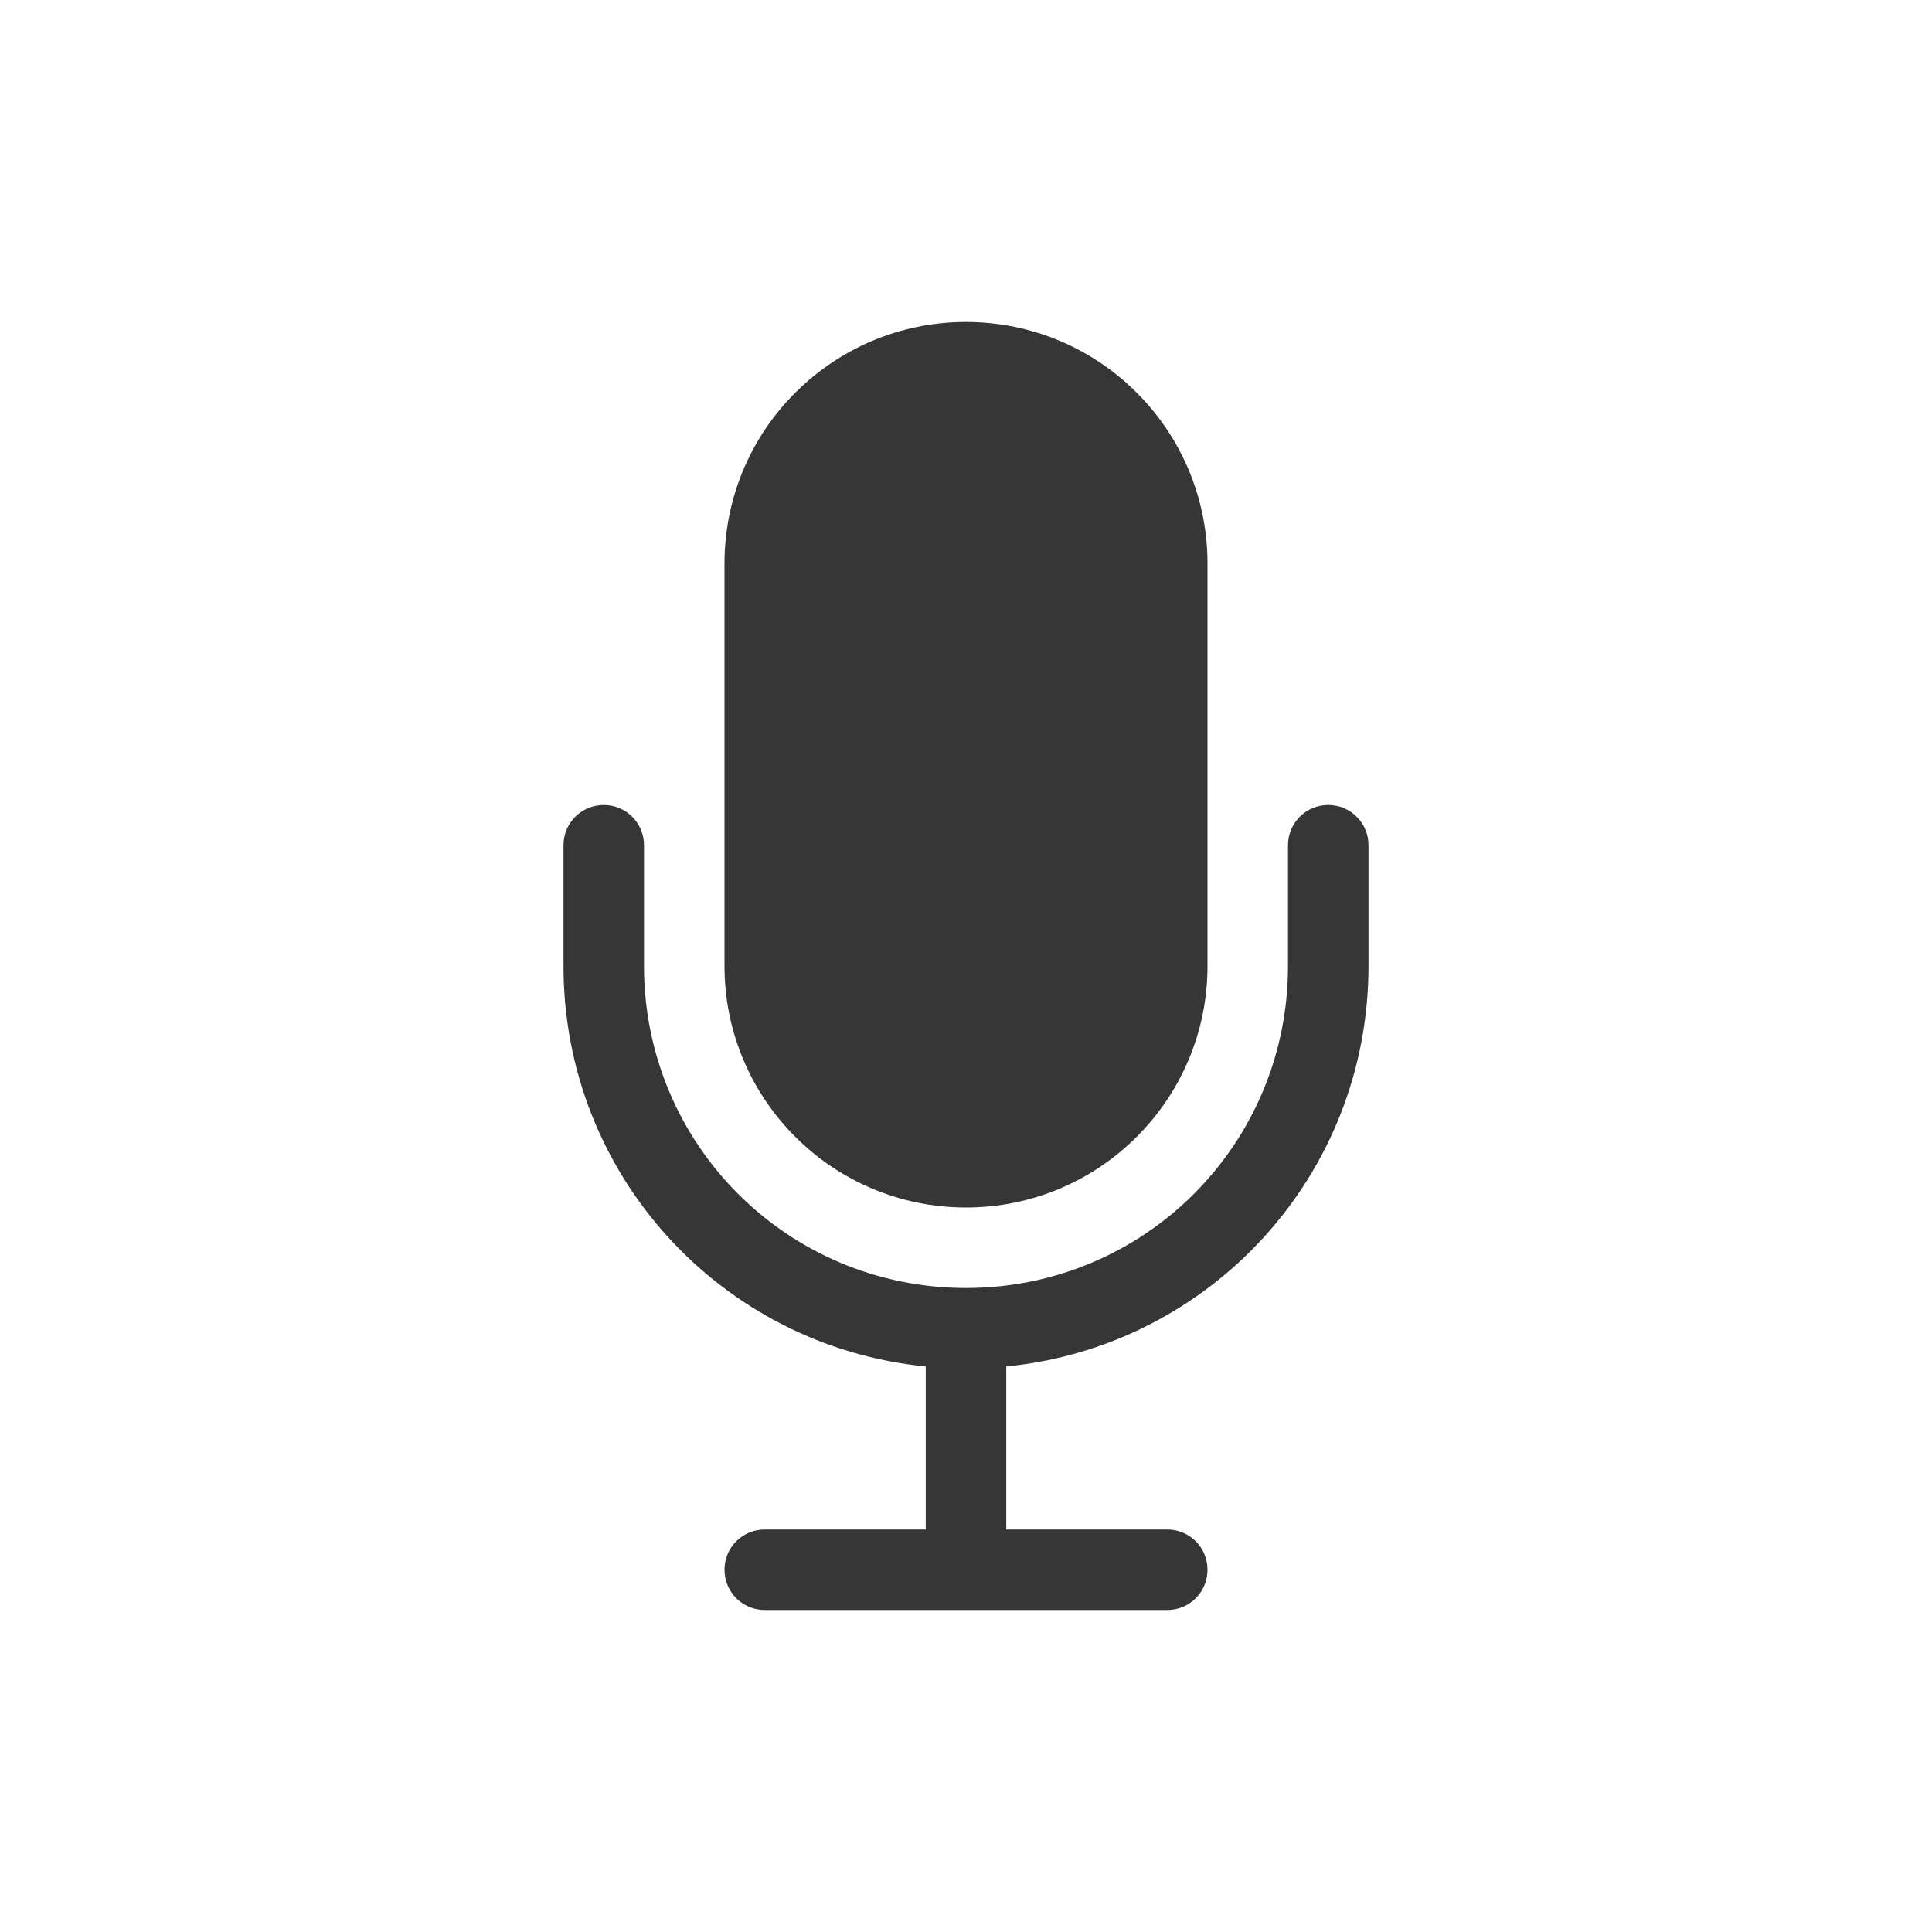
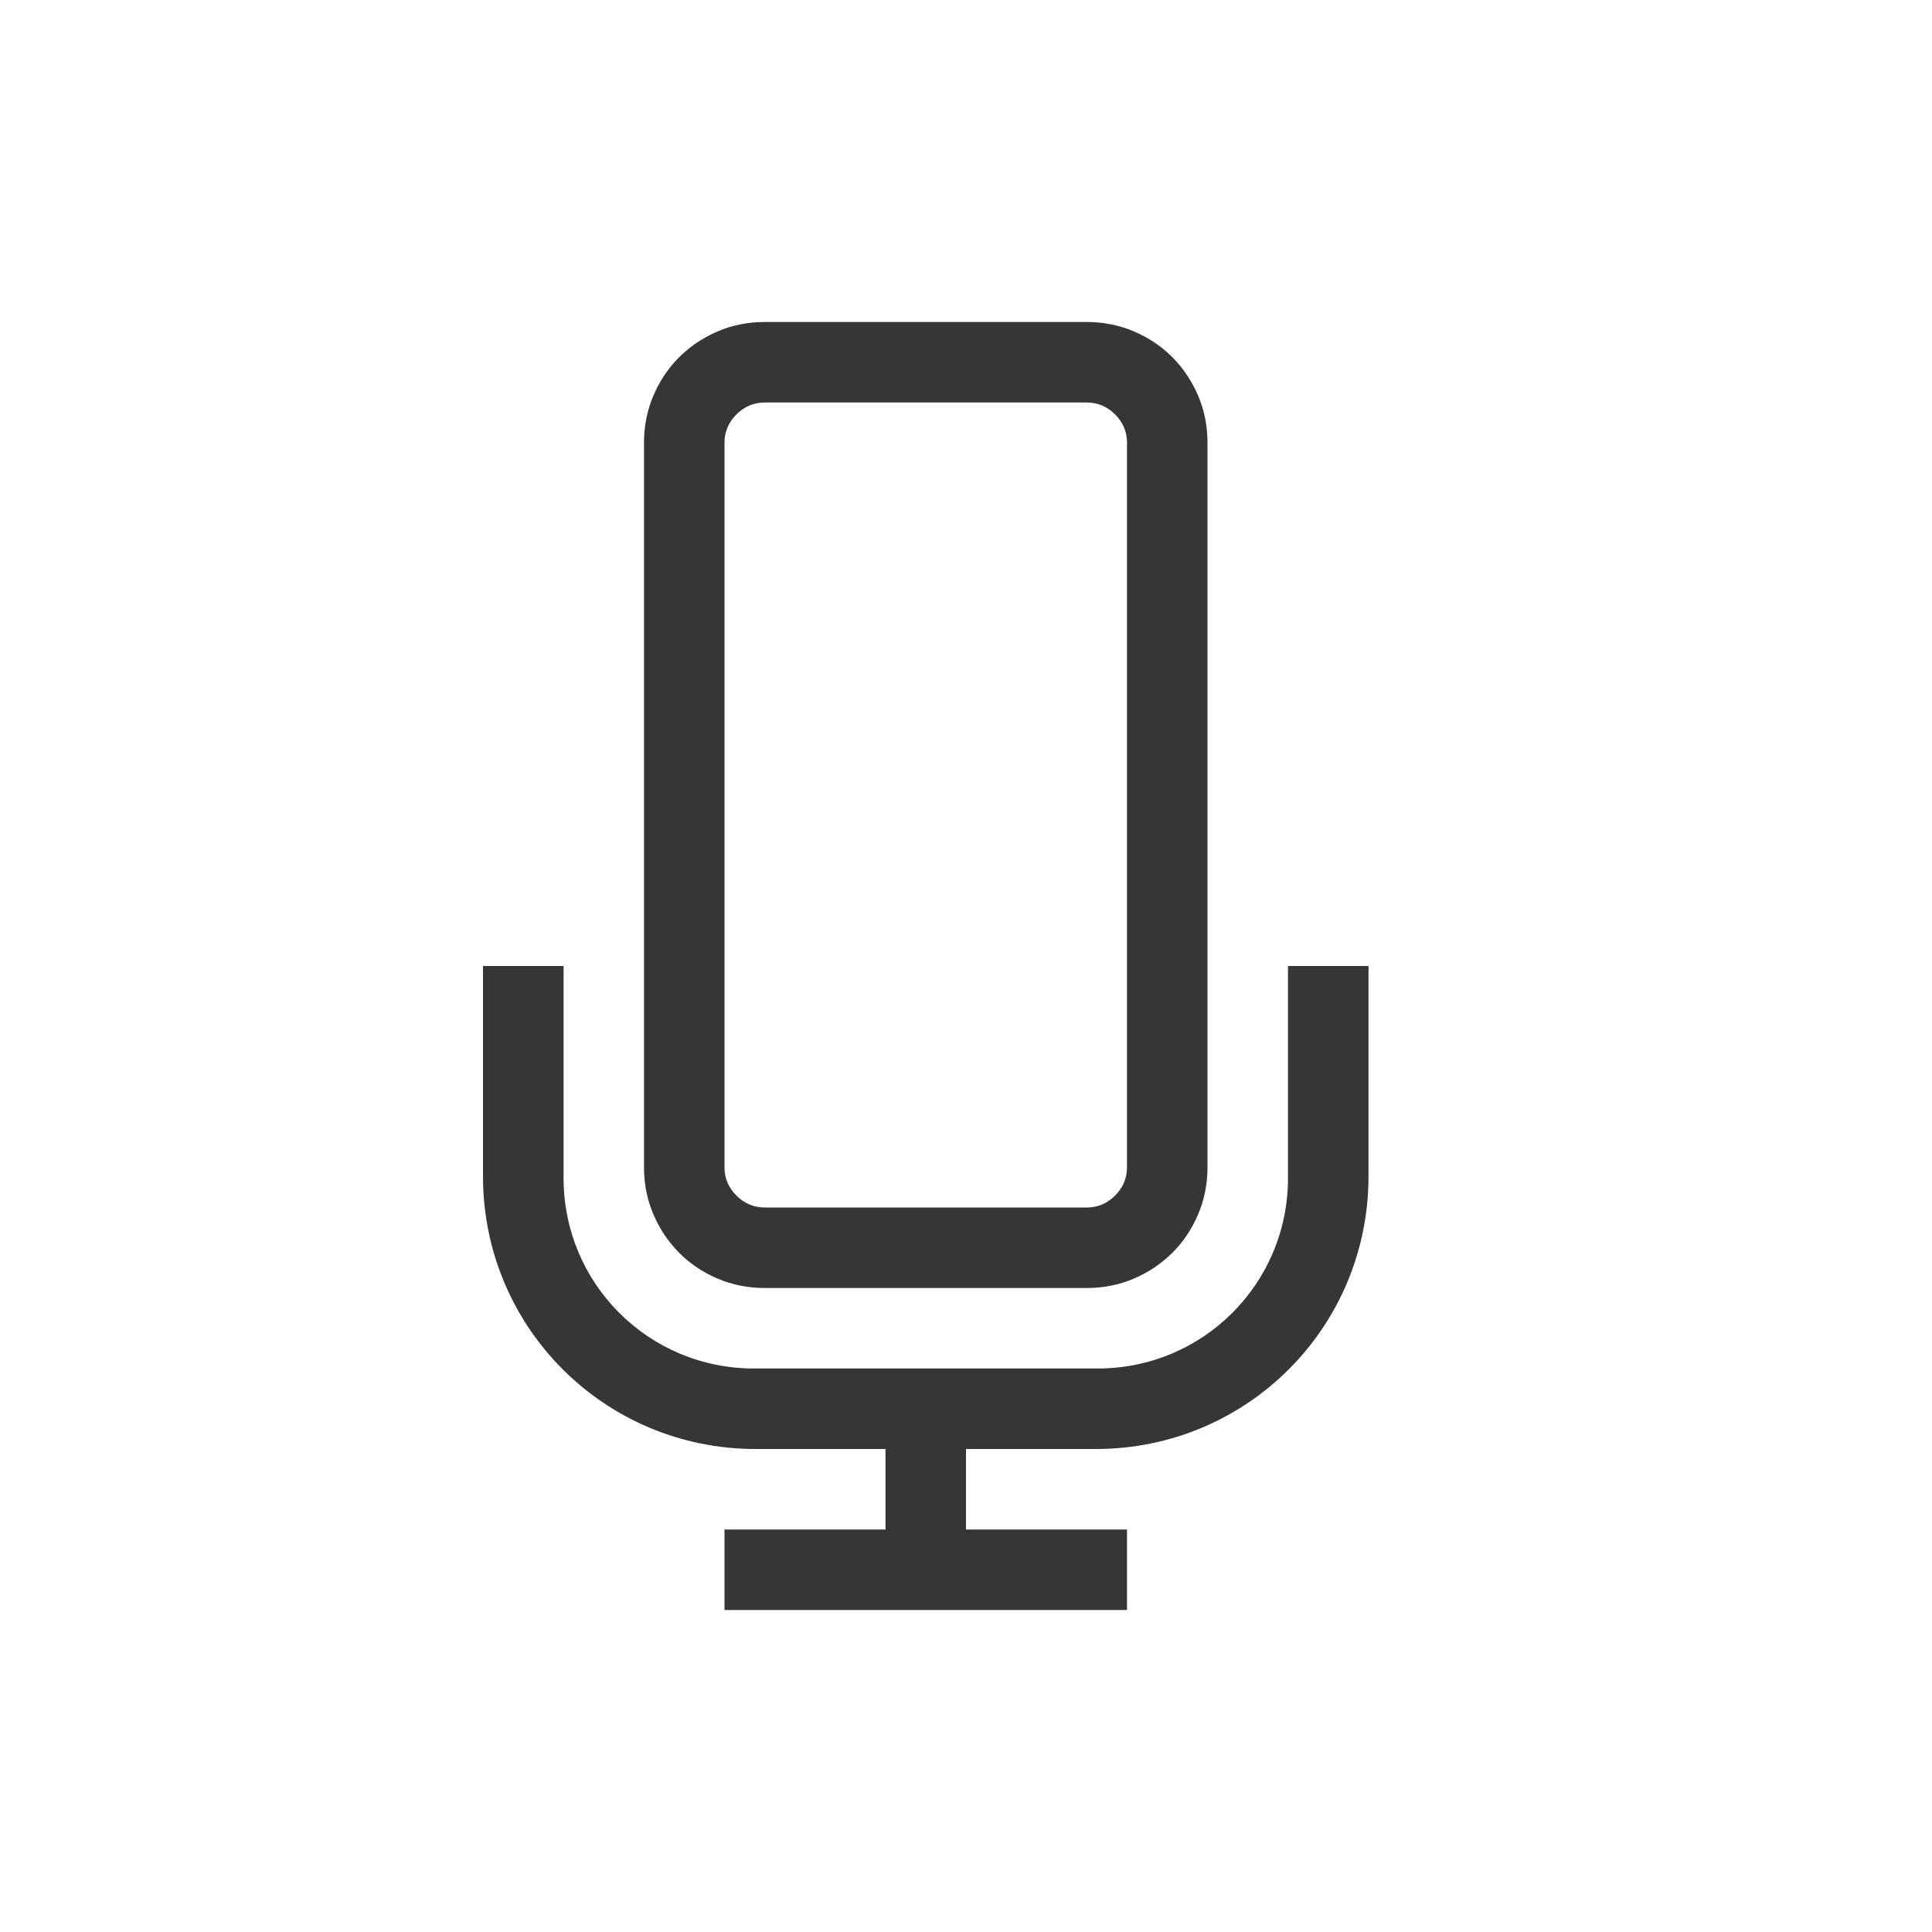
<svg xmlns="http://www.w3.org/2000/svg" width="24" height="24" version="1.1">
  <defs>
    <style id="current-color-scheme" type="text/css">.ColorScheme-Text { color:#363636; } .ColorScheme-Highlight { color:#5294e2; }</style>
  </defs>
-   <rect class="ColorScheme-Text" x="9" y="4" width="6" height="11" rx="3" ry="3" fill="currentColor" />
-   <path class="ColorScheme-Text" d="m7.5 10c-0.277 0-0.5 0.223-0.5 0.5v1.5c0 2.601 1.967 4.725 4.5 4.975v2.025h-2c-0.277 0-0.5 0.223-0.5 0.5s0.223 0.5 0.5 0.5h5c0.277 0 0.5-0.223 0.5-0.5s-0.223-0.5-0.5-0.5h-2v-2.025c2.533-0.25 4.5-2.374 4.5-4.975v-1.5c0-0.277-0.223-0.5-0.5-0.5s-0.5 0.223-0.5 0.5v1.5c0 2.216-1.784 4-4 4s-4-1.784-4-4v-1.5c0-0.277-0.223-0.5-0.5-0.5z" fill="currentColor" />
+   <path class="ColorScheme-Text" d="m9.5 4c-0.208 0-0.404 0.039-0.586 0.117s-0.341 0.185-0.477 0.32-0.242 0.294-0.32 0.477c-0.078 0.182-0.117 0.378-0.117 0.586v9c0 0.208 0.039 0.404 0.117 0.586 0.078 0.182 0.185 0.341 0.32 0.477s0.294 0.242 0.477 0.32c0.182 0.078 0.378 0.117 0.586 0.117h4c0.208 0 0.404-0.039 0.586-0.117 0.182-0.078 0.341-0.185 0.477-0.32s0.242-0.294 0.32-0.477 0.117-0.378 0.117-0.586v-9c0-0.208-0.039-0.404-0.117-0.586-0.078-0.182-0.185-0.341-0.32-0.477s-0.294-0.242-0.477-0.32c-0.182-0.078-0.378-0.117-0.586-0.117zm0 1h4c0.135 0 0.253 0.049 0.352 0.148s0.148 0.216 0.148 0.352v9c0 0.135-0.049 0.253-0.148 0.352s-0.216 0.148-0.352 0.148h-4c-0.135 0-0.253-0.049-0.352-0.148-0.099-0.099-0.148-0.216-0.148-0.352v-9c0-0.135 0.049-0.253 0.148-0.352s0.216-0.148 0.352-0.148zm-3.5 7v2.613c0 1.876 1.511 3.387 3.387 3.387h1.613v1h-2v1h5v-1h-2v-1h1.613c1.876 0 3.387-1.511 3.387-3.387v-2.613h-1v2.635c0 1.31-1.055 2.365-2.365 2.365h-4.269c-1.31 0-2.365-1.055-2.365-2.365v-2.635z" fill="currentColor" />
</svg>
